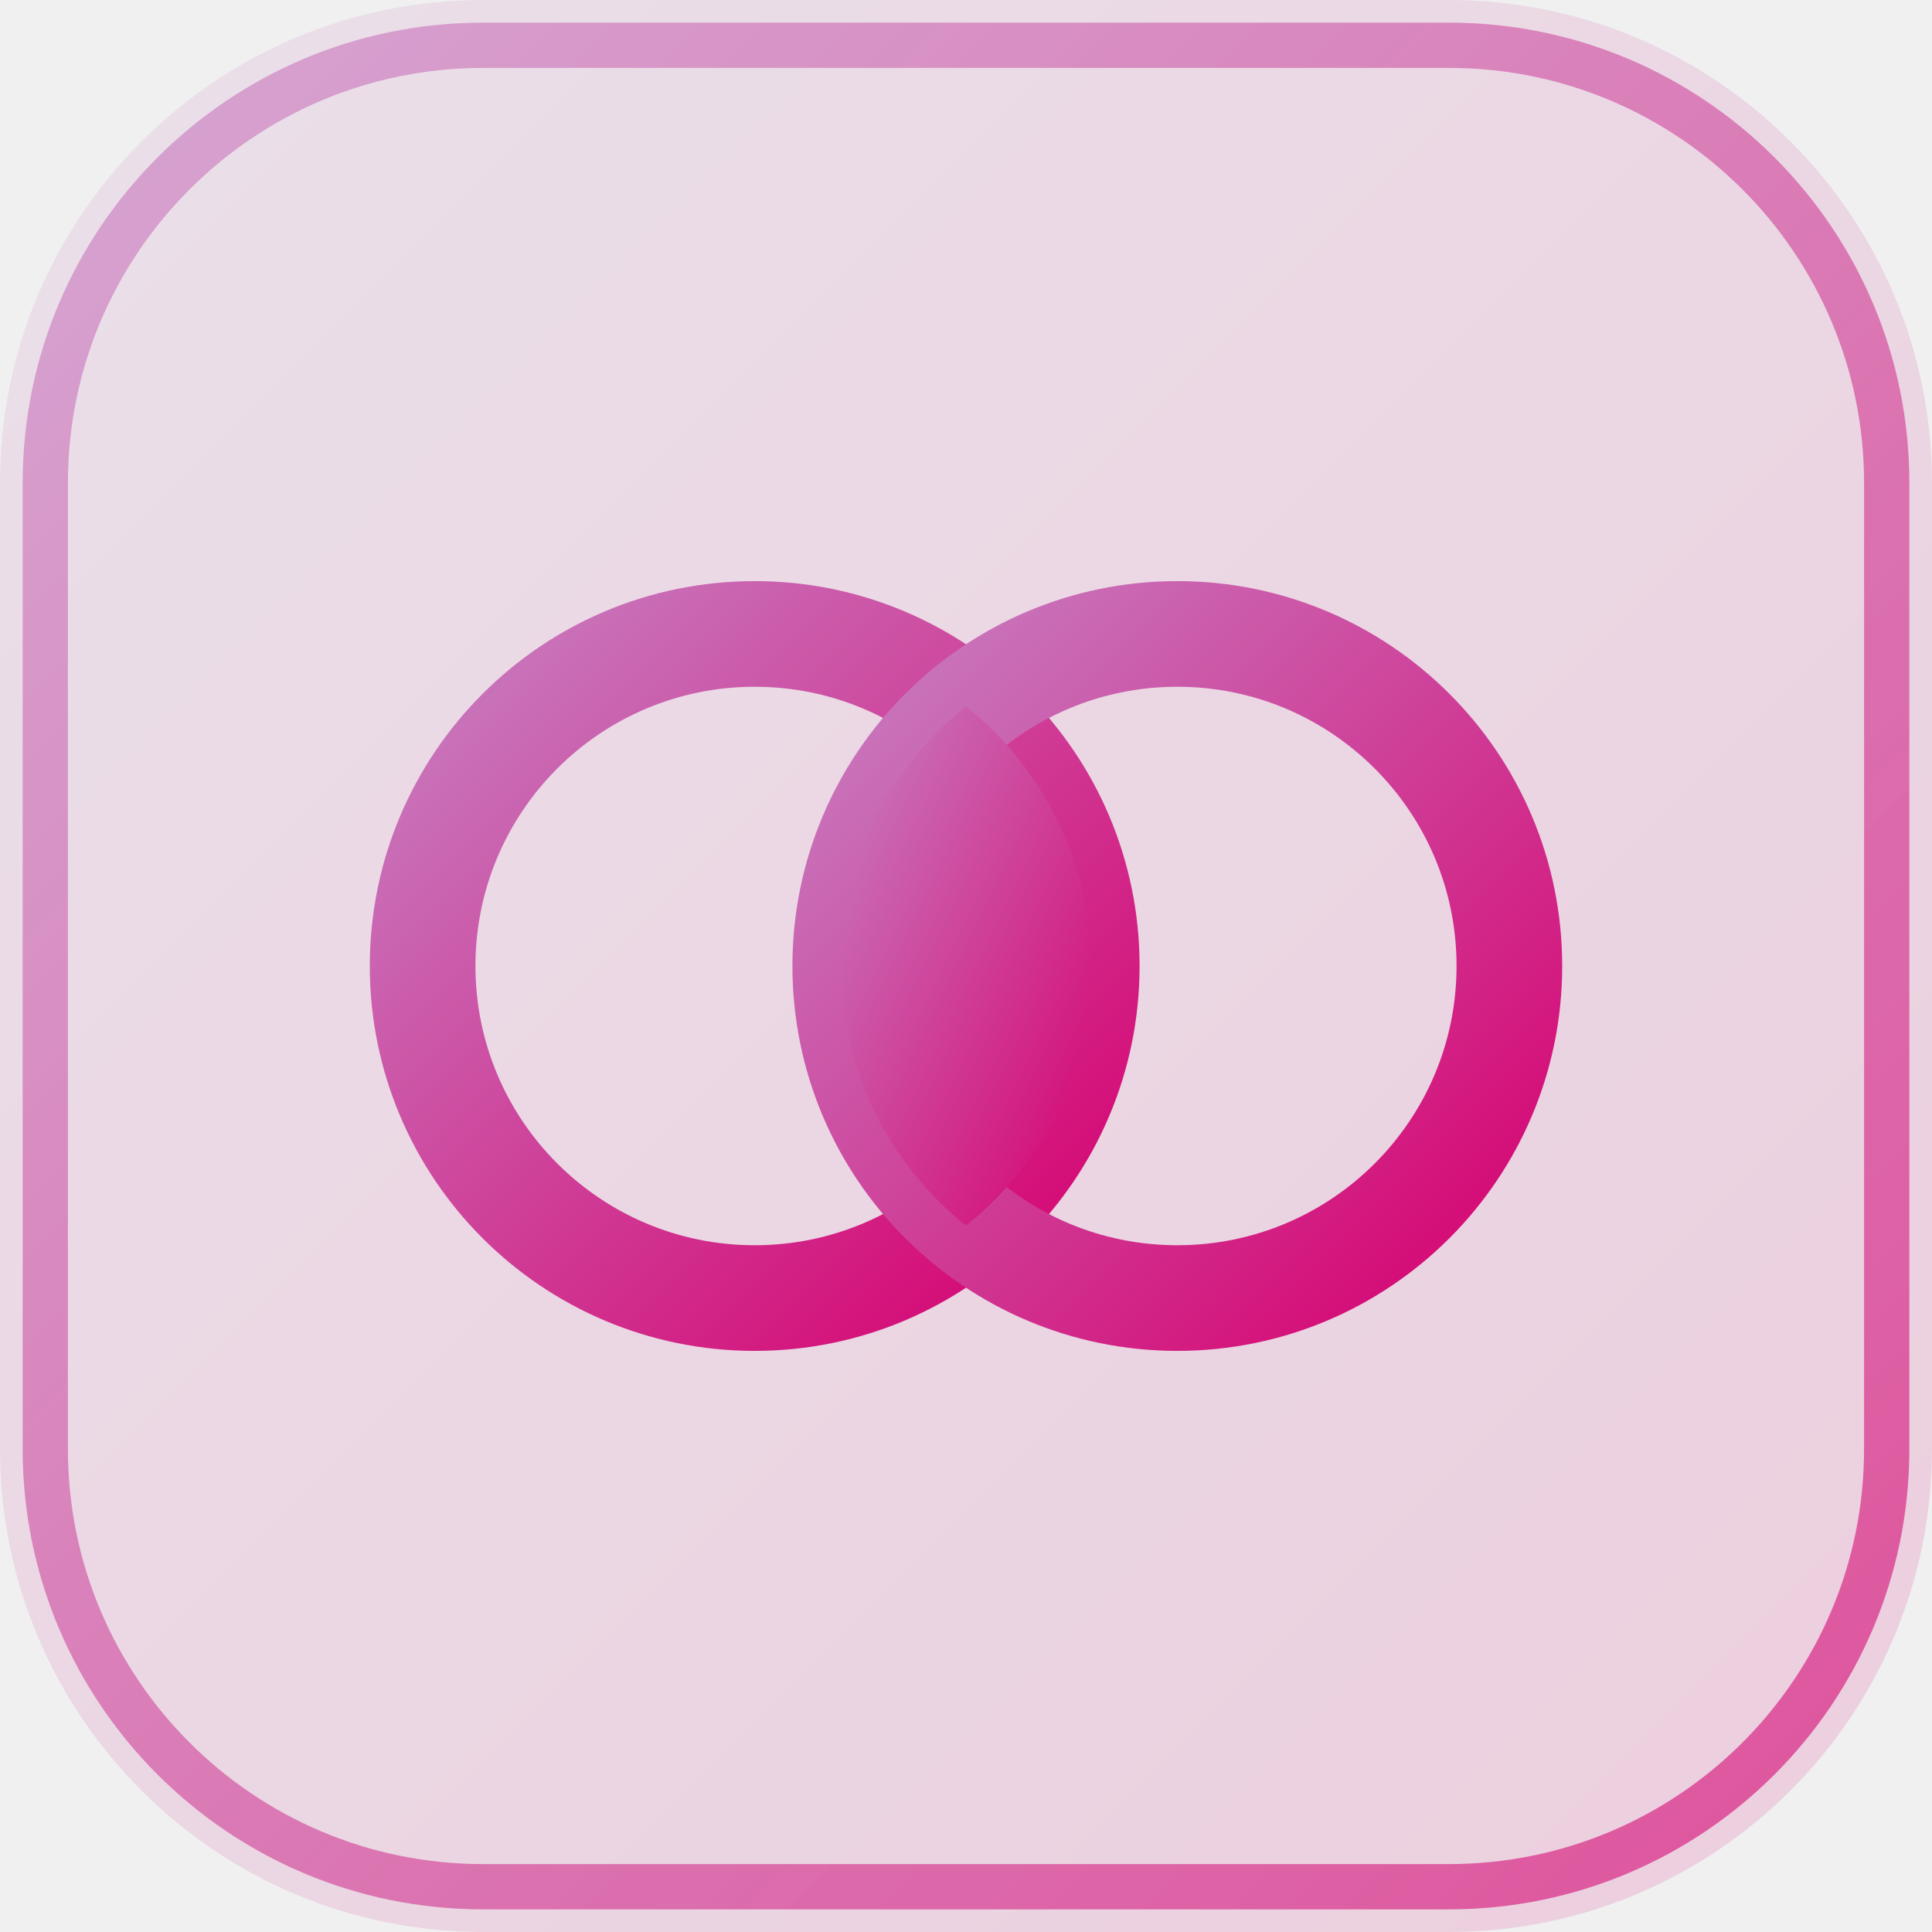
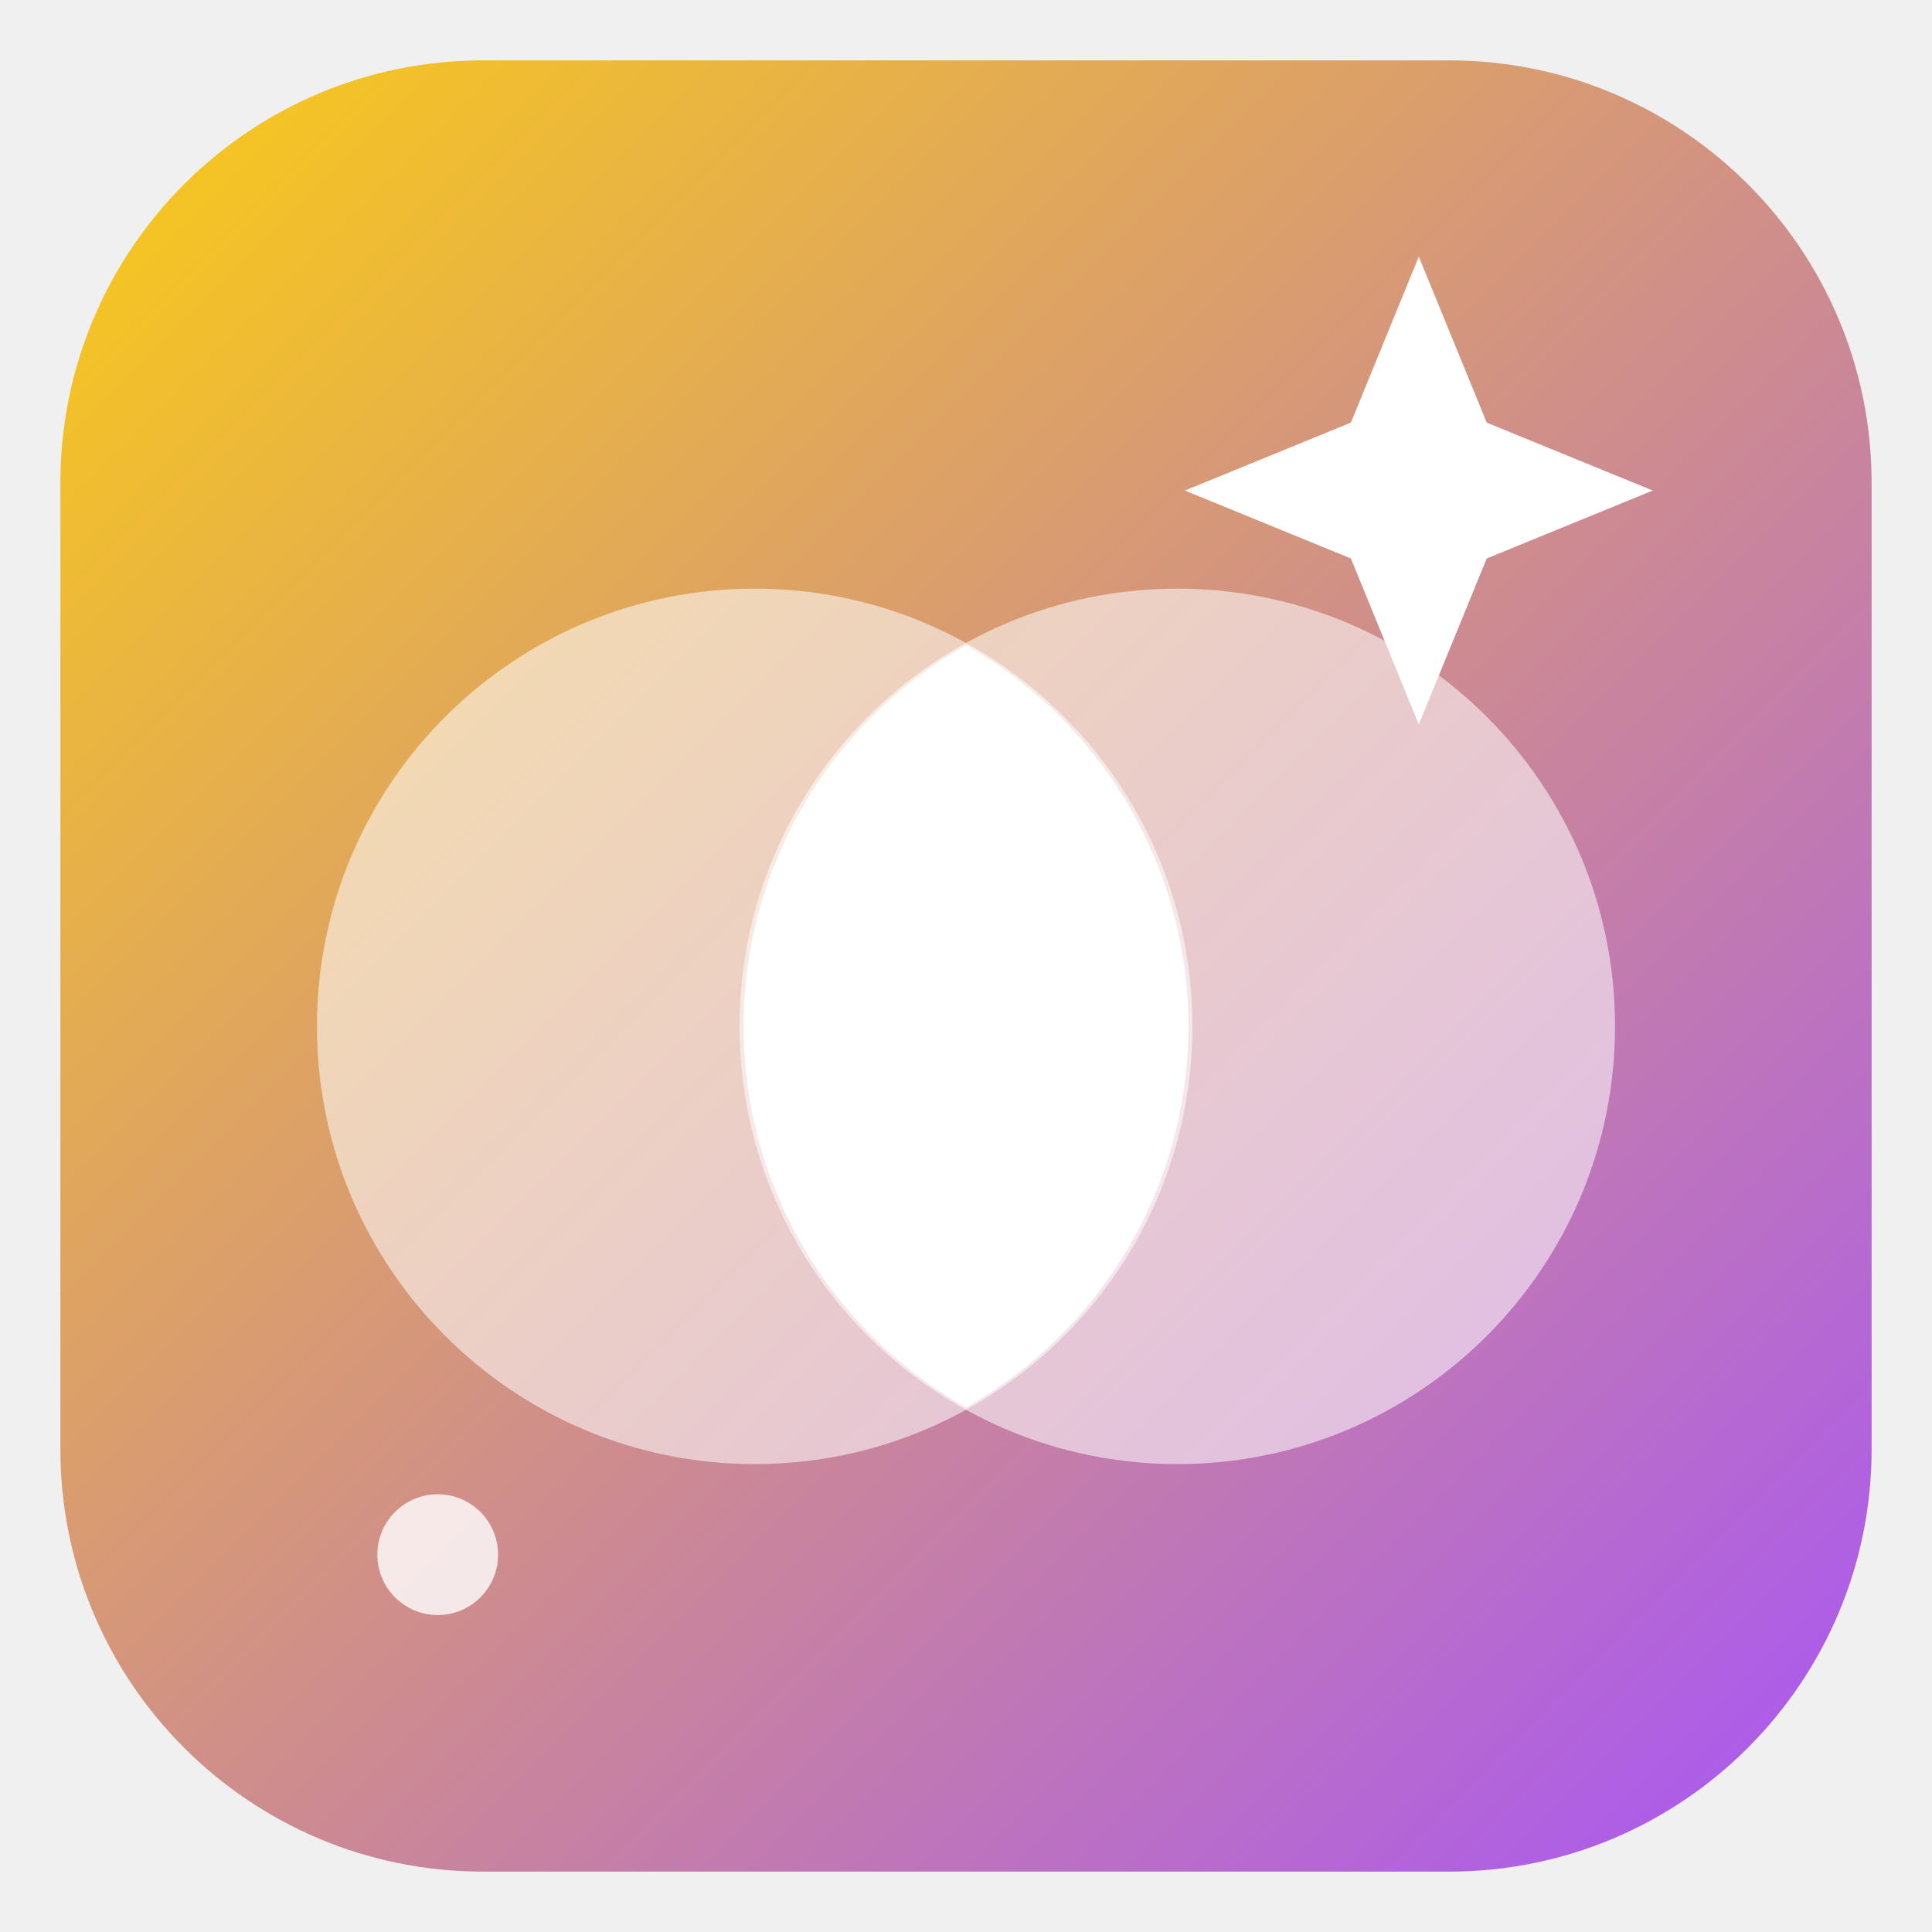
- <svg xmlns="http://www.w3.org/2000/svg" viewBox="0 0 64 64" width="64" height="64">
+ <svg xmlns="http://www.w3.org/2000/svg" viewBox="0 0 256 256" width="256" height="256">
  <defs>
-     <linearGradient id="pg" x1="0" y1="0" x2="1" y2="1">
-       <stop offset="0%" stop-color="#c77dc1" />
-       <stop offset="100%" stop-color="#d60270" />
+     <linearGradient id="pf" x1="0" y1="0" x2="1" y2="1">
+       <stop offset="0" stop-color="#facc15" />
+       <stop offset="1" stop-color="#a855f7" />
    </linearGradient>
  </defs>
-   <rect width="64" height="64" rx="16" fill="url(#pg)" fill-opacity="0.14" />
-   <rect x="1.5" y="1.5" width="61" height="61" rx="14.5" fill="none" stroke="url(#pg)" stroke-width="1.5" opacity="0.6" />
-   <g fill="none" stroke="url(#pg)" stroke-width="3.5">
-     <circle cx="25" cy="32" r="11" />
-     <circle cx="39" cy="32" r="11" />
-   </g>
-   <path d="M32 23.4 A11 11 0 0 1 32 40.6 A11 11 0 0 1 32 23.4 Z" fill="url(#pg)" />
+   <rect x="8" y="8" width="240" height="240" rx="56" fill="url(#pf)" />
+   <circle cx="100" cy="136" r="58" fill="#fff" opacity="0.55" />
+   <circle cx="156" cy="136" r="58" fill="#fff" opacity="0.55" />
+   <path d="M128 85.5 A58 58 0 0 1 128 186.5 A58 58 0 0 1 128 85.5 Z" fill="#fff" />
+   <path d="M188 34 l9 22 22 9 -22 9 -9 22 -9 -22 -22 -9 22 -9 z" fill="#fff" />
+   <circle cx="58" cy="206" r="8" fill="#fff" opacity="0.8" />
</svg>
